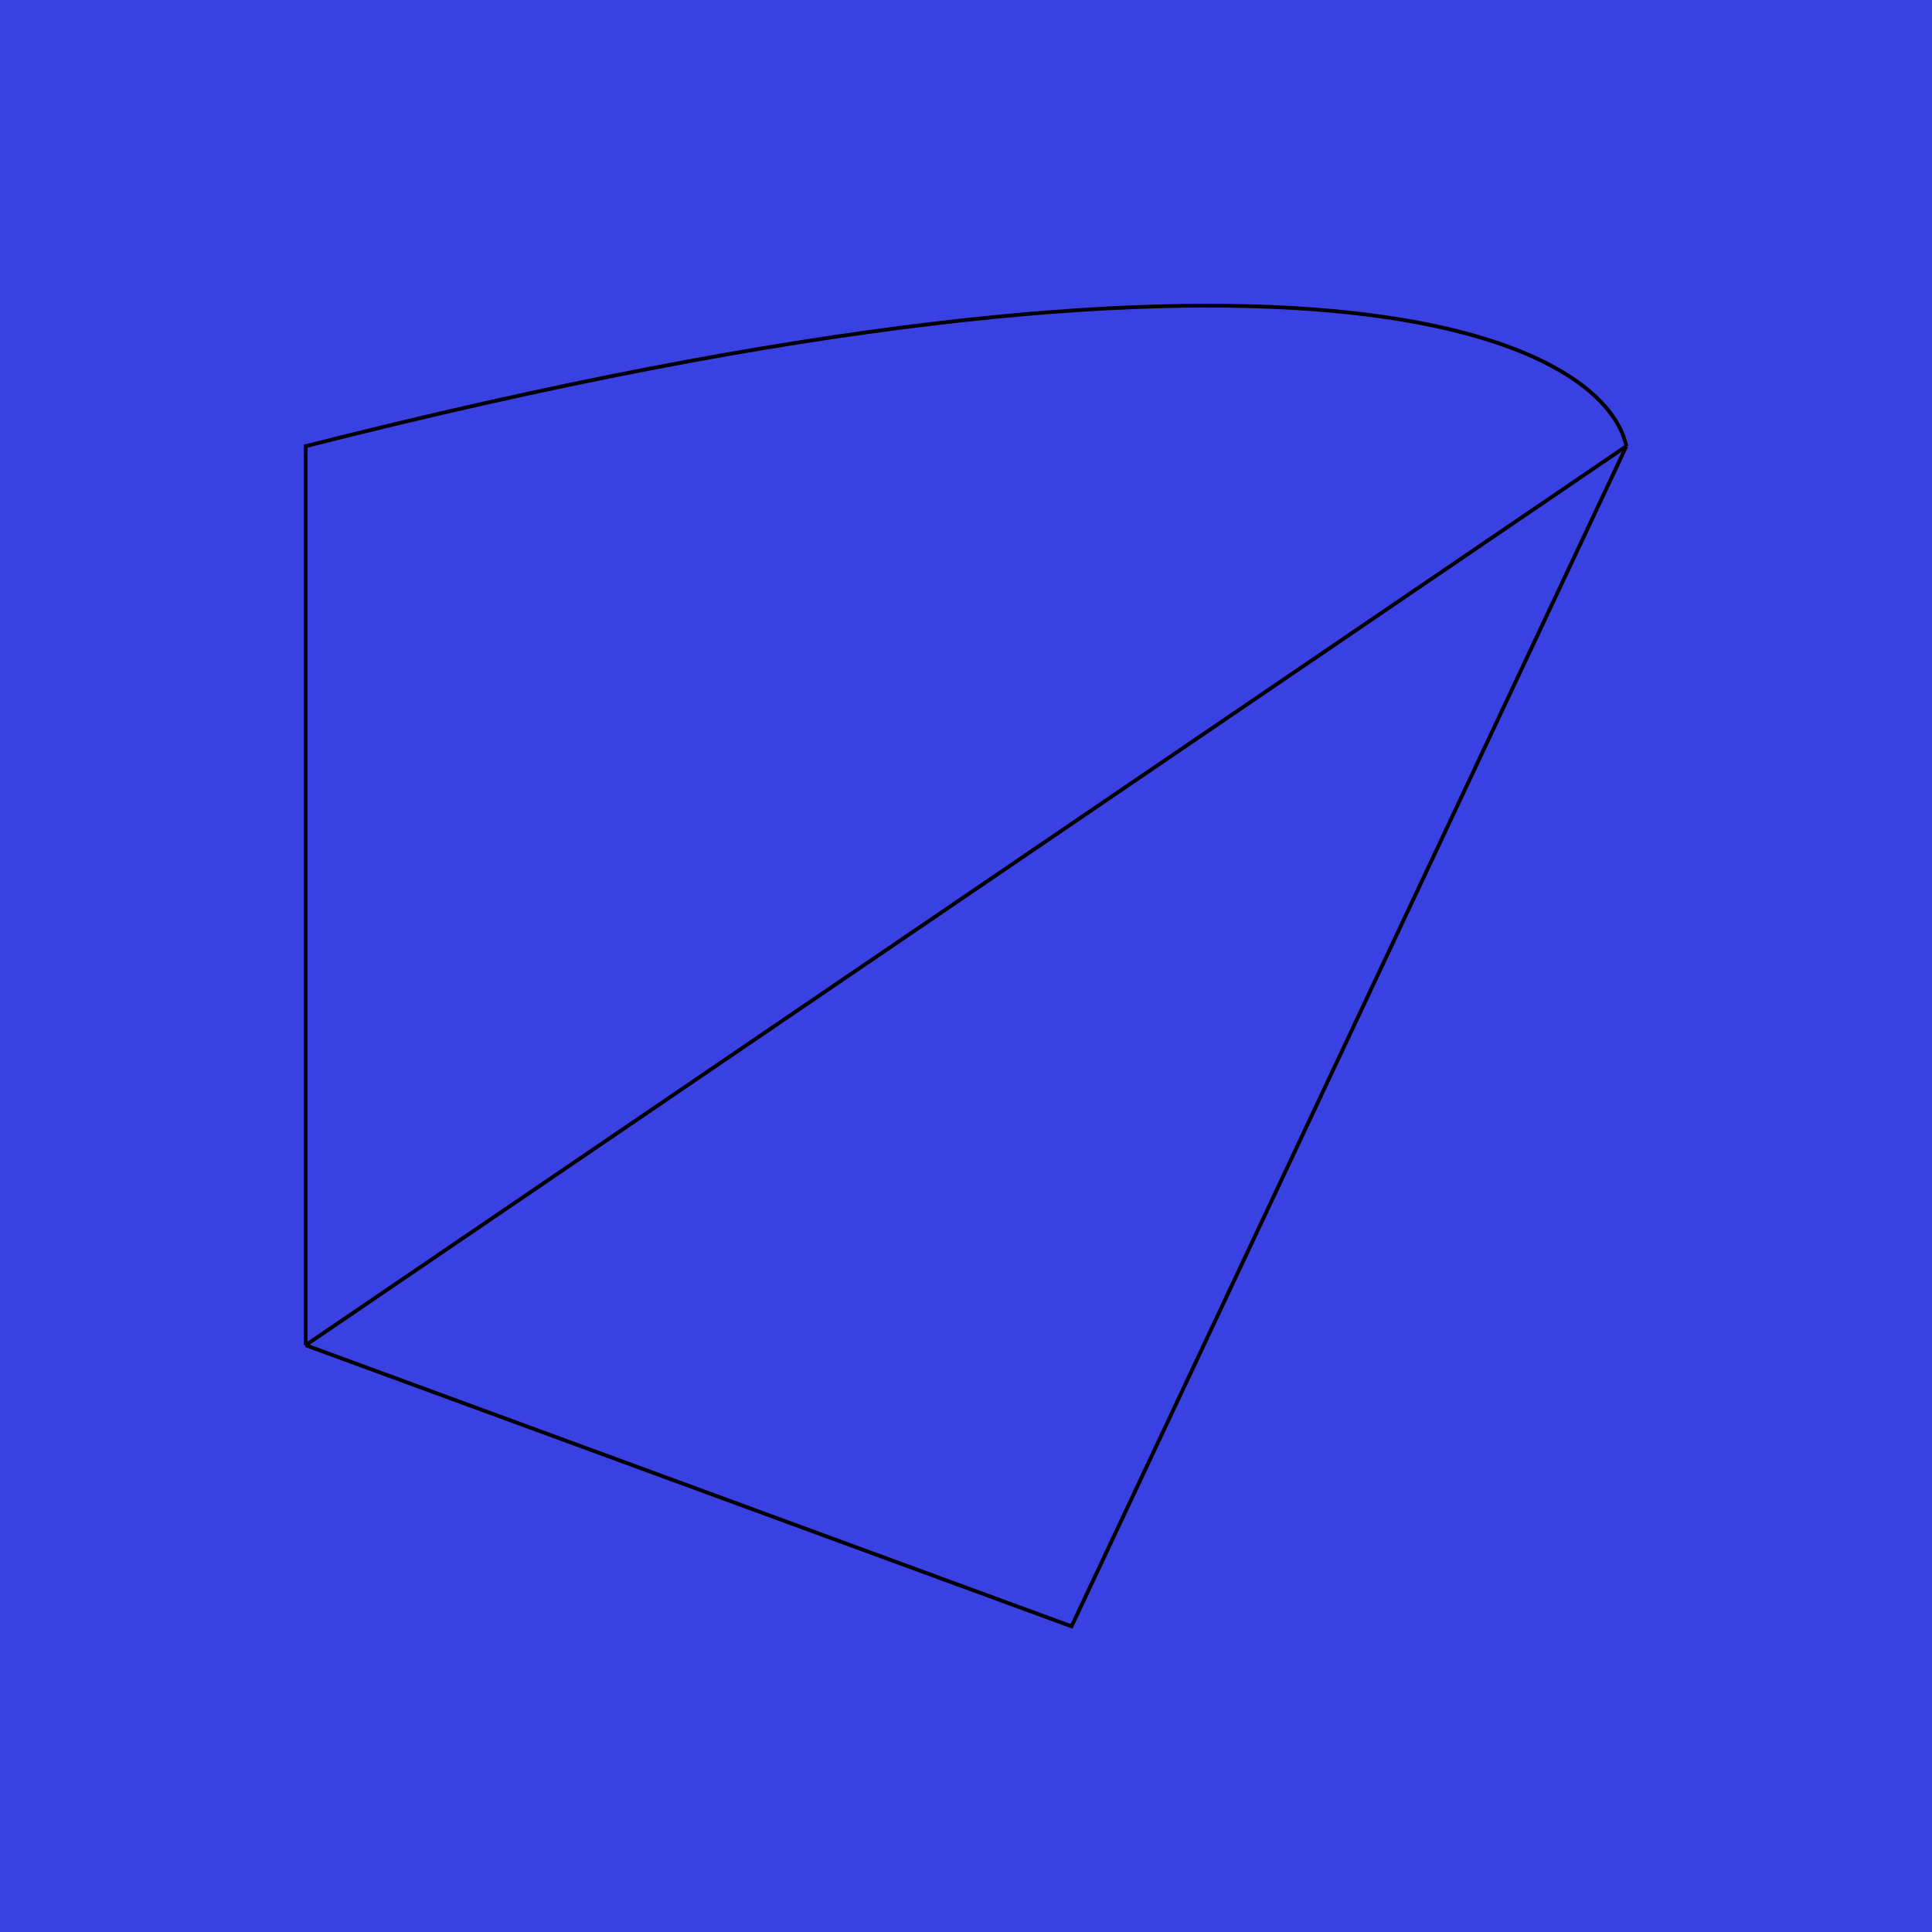
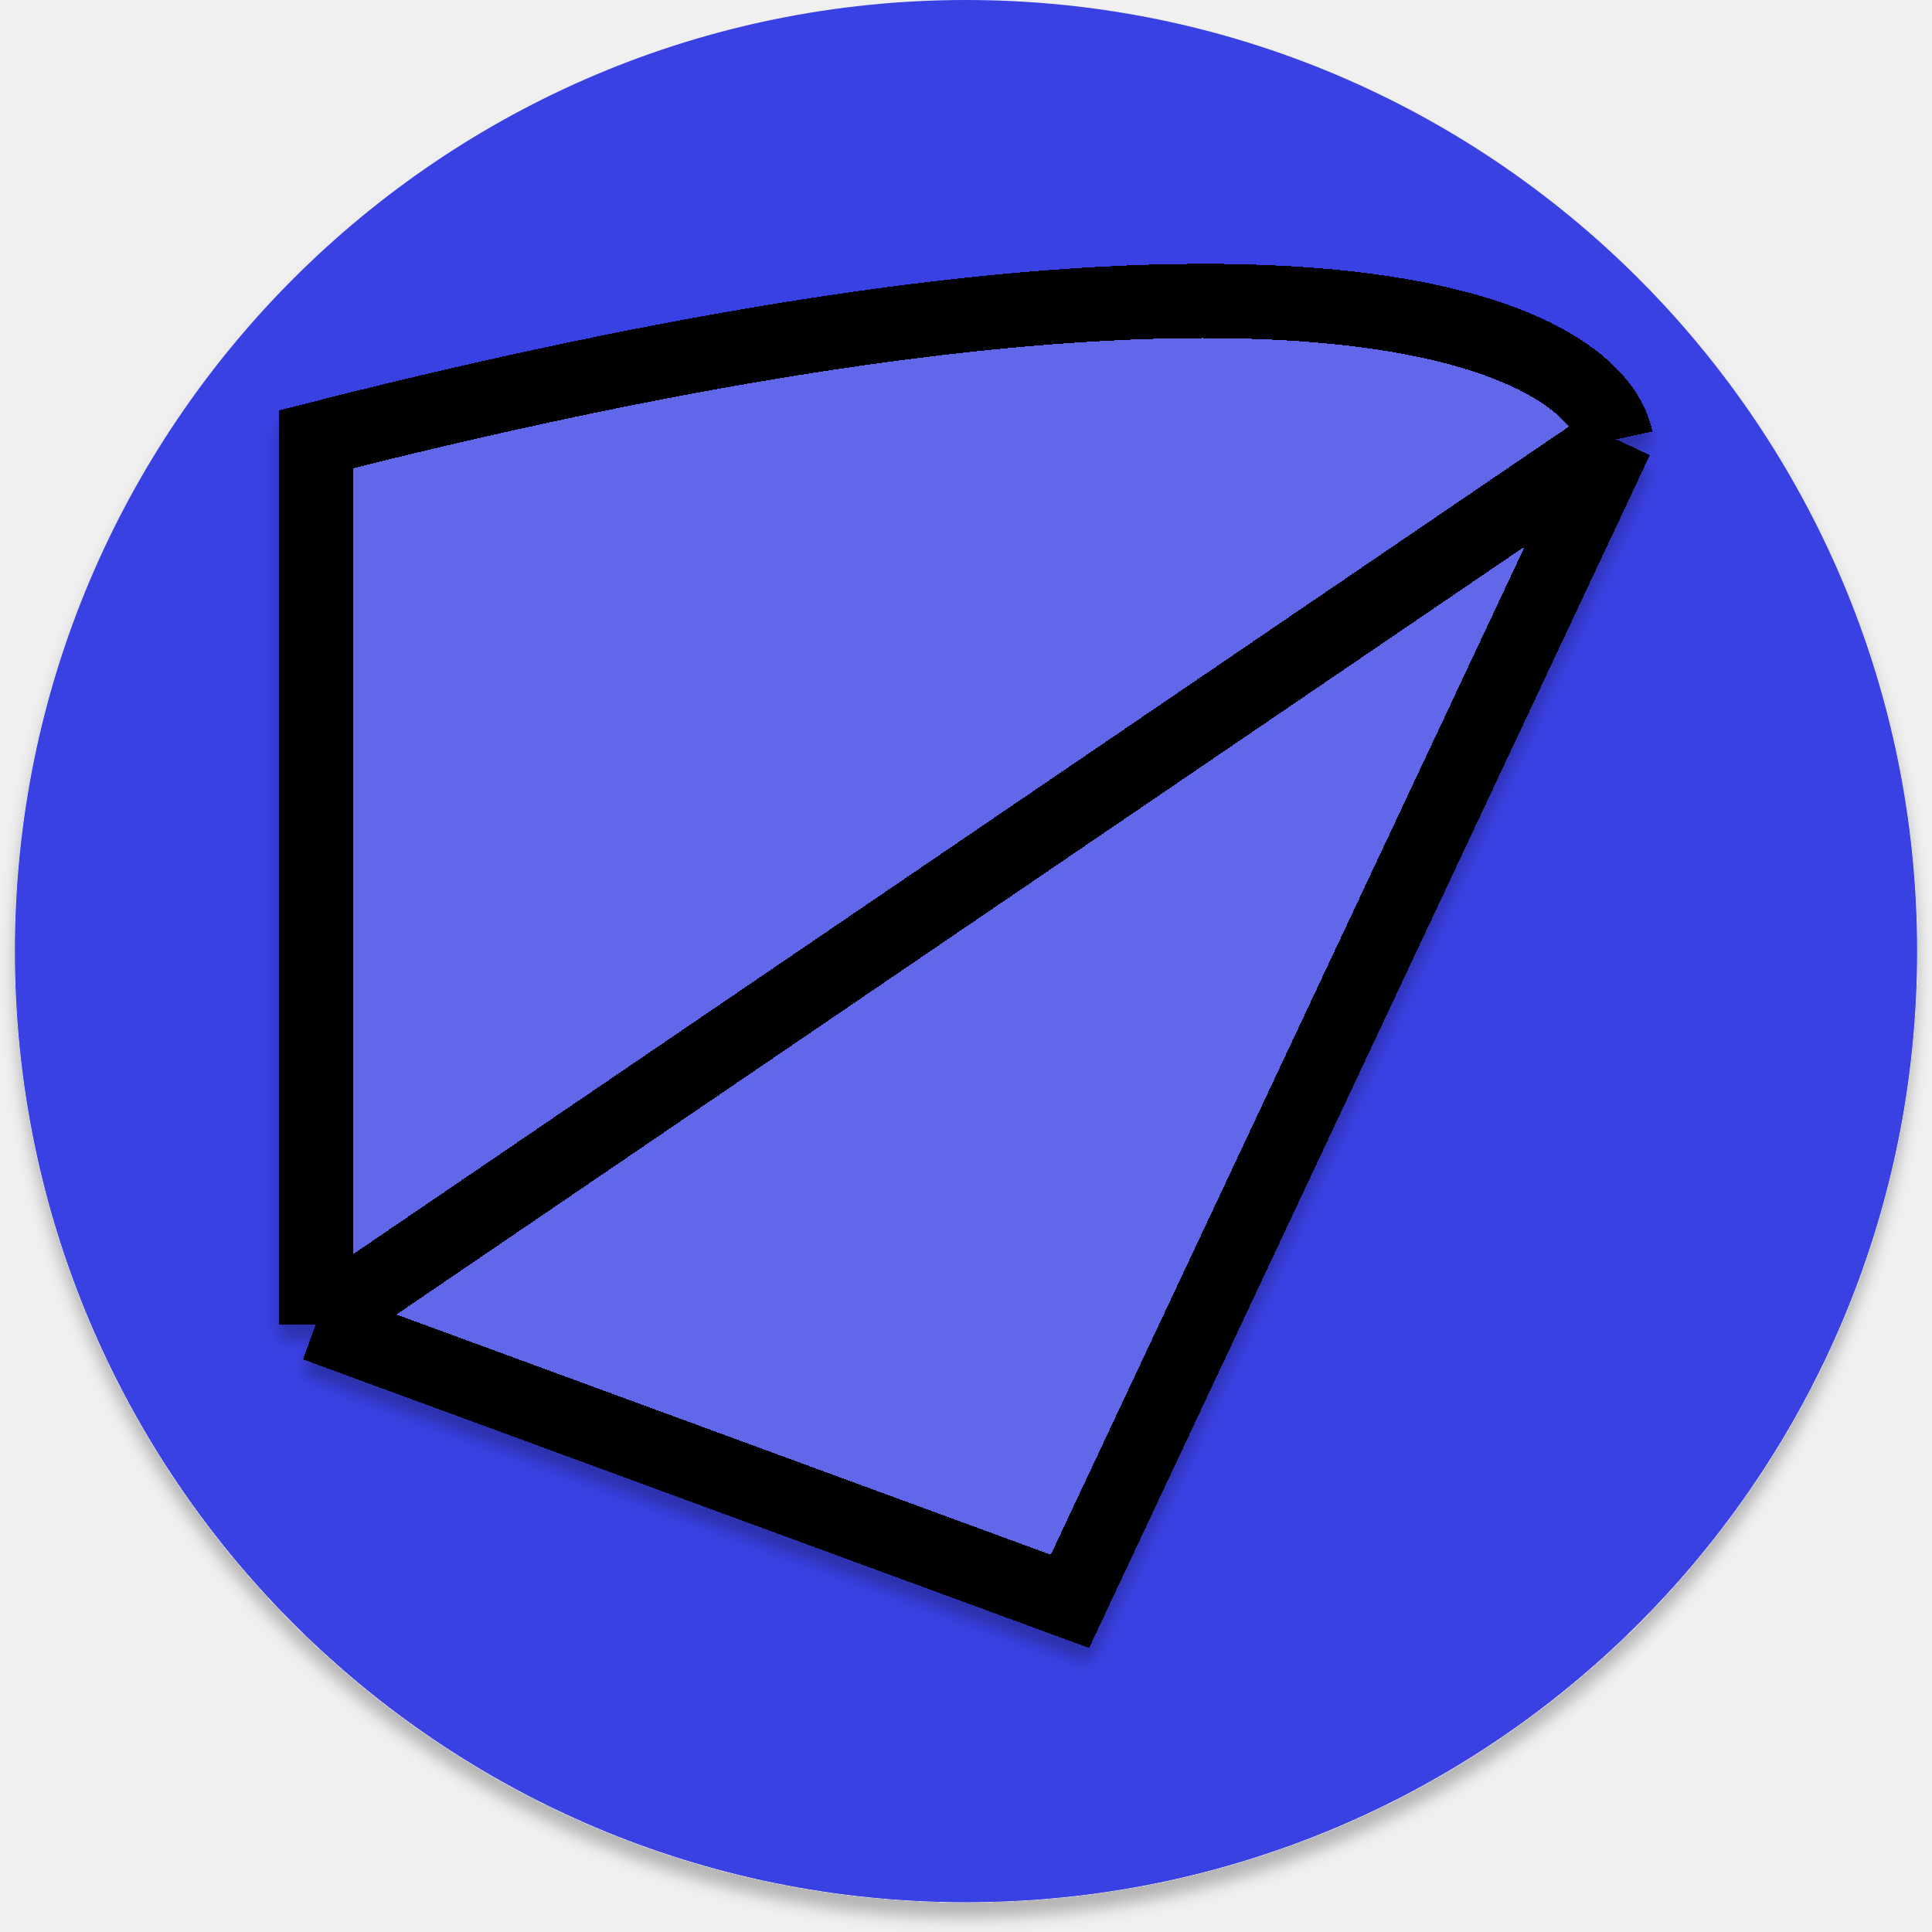
- <svg xmlns="http://www.w3.org/2000/svg" width="512" height="512" viewBox="0 0 512 512" fill="none">
-   <rect width="512" height="512" fill="#3A41E3" />
-   <path d="M431 118.244C424.928 90.139 346.428 50.791 81 118.244V268.249V356.488M431 118.244L81 356.488M431 118.244L283.974 431L81 356.488" stroke="black" />
+ <svg xmlns="http://www.w3.org/2000/svg" width="520" height="520" viewBox="0 0 520 520" fill="none">
+   <g filter="url(#filter0_d_1_6)">
+     <rect x="4" width="512" height="512" rx="256" fill="#3A41E3" />
+     <g filter="url(#filter1_d_1_6)">
+       <path d="M85 118.244C350.428 50.791 428.928 90.139 435 118.244L287.974 431L85 356.488V268.249V118.244Z" fill="white" fill-opacity="0.2" shape-rendering="crispEdges" />
+       <path d="M435 118.244C428.928 90.139 350.428 50.791 85 118.244V268.249V356.488M435 118.244L85 356.488M435 118.244L287.974 431L85 356.488" stroke="black" stroke-width="20" shape-rendering="crispEdges" />
+     </g>
+   </g>
+   <defs>
+     <filter id="filter0_d_1_6" x="0" y="0" width="520" height="520" filterUnits="userSpaceOnUse" color-interpolation-filters="sRGB">
+       <feFlood flood-opacity="0" result="BackgroundImageFix" />
+       <feColorMatrix in="SourceAlpha" type="matrix" values="0 0 0 0 0 0 0 0 0 0 0 0 0 0 0 0 0 0 127 0" result="hardAlpha" />
+       <feOffset dy="4" />
+       <feGaussianBlur stdDeviation="2" />
+       <feComposite in2="hardAlpha" operator="out" />
+       <feColorMatrix type="matrix" values="0 0 0 0 0 0 0 0 0 0 0 0 0 0 0 0 0 0 0.25 0" />
+       <feBlend mode="normal" in2="BackgroundImageFix" result="effect1_dropShadow_1_6" />
+       <feBlend mode="normal" in="SourceGraphic" in2="effect1_dropShadow_1_6" result="shape" />
+     </filter>
+     <filter id="filter1_d_1_6" x="71" y="71" width="378.489" height="380.544" filterUnits="userSpaceOnUse" color-interpolation-filters="sRGB">
+       <feFlood flood-opacity="0" result="BackgroundImageFix" />
+       <feColorMatrix in="SourceAlpha" type="matrix" values="0 0 0 0 0 0 0 0 0 0 0 0 0 0 0 0 0 0 127 0" result="hardAlpha" />
+       <feOffset dy="4" />
+       <feGaussianBlur stdDeviation="2" />
+       <feComposite in2="hardAlpha" operator="out" />
+       <feColorMatrix type="matrix" values="0 0 0 0 0 0 0 0 0 0 0 0 0 0 0 0 0 0 0.25 0" />
+       <feBlend mode="normal" in2="BackgroundImageFix" result="effect1_dropShadow_1_6" />
+       <feBlend mode="normal" in="SourceGraphic" in2="effect1_dropShadow_1_6" result="shape" />
+     </filter>
+   </defs>
</svg>
